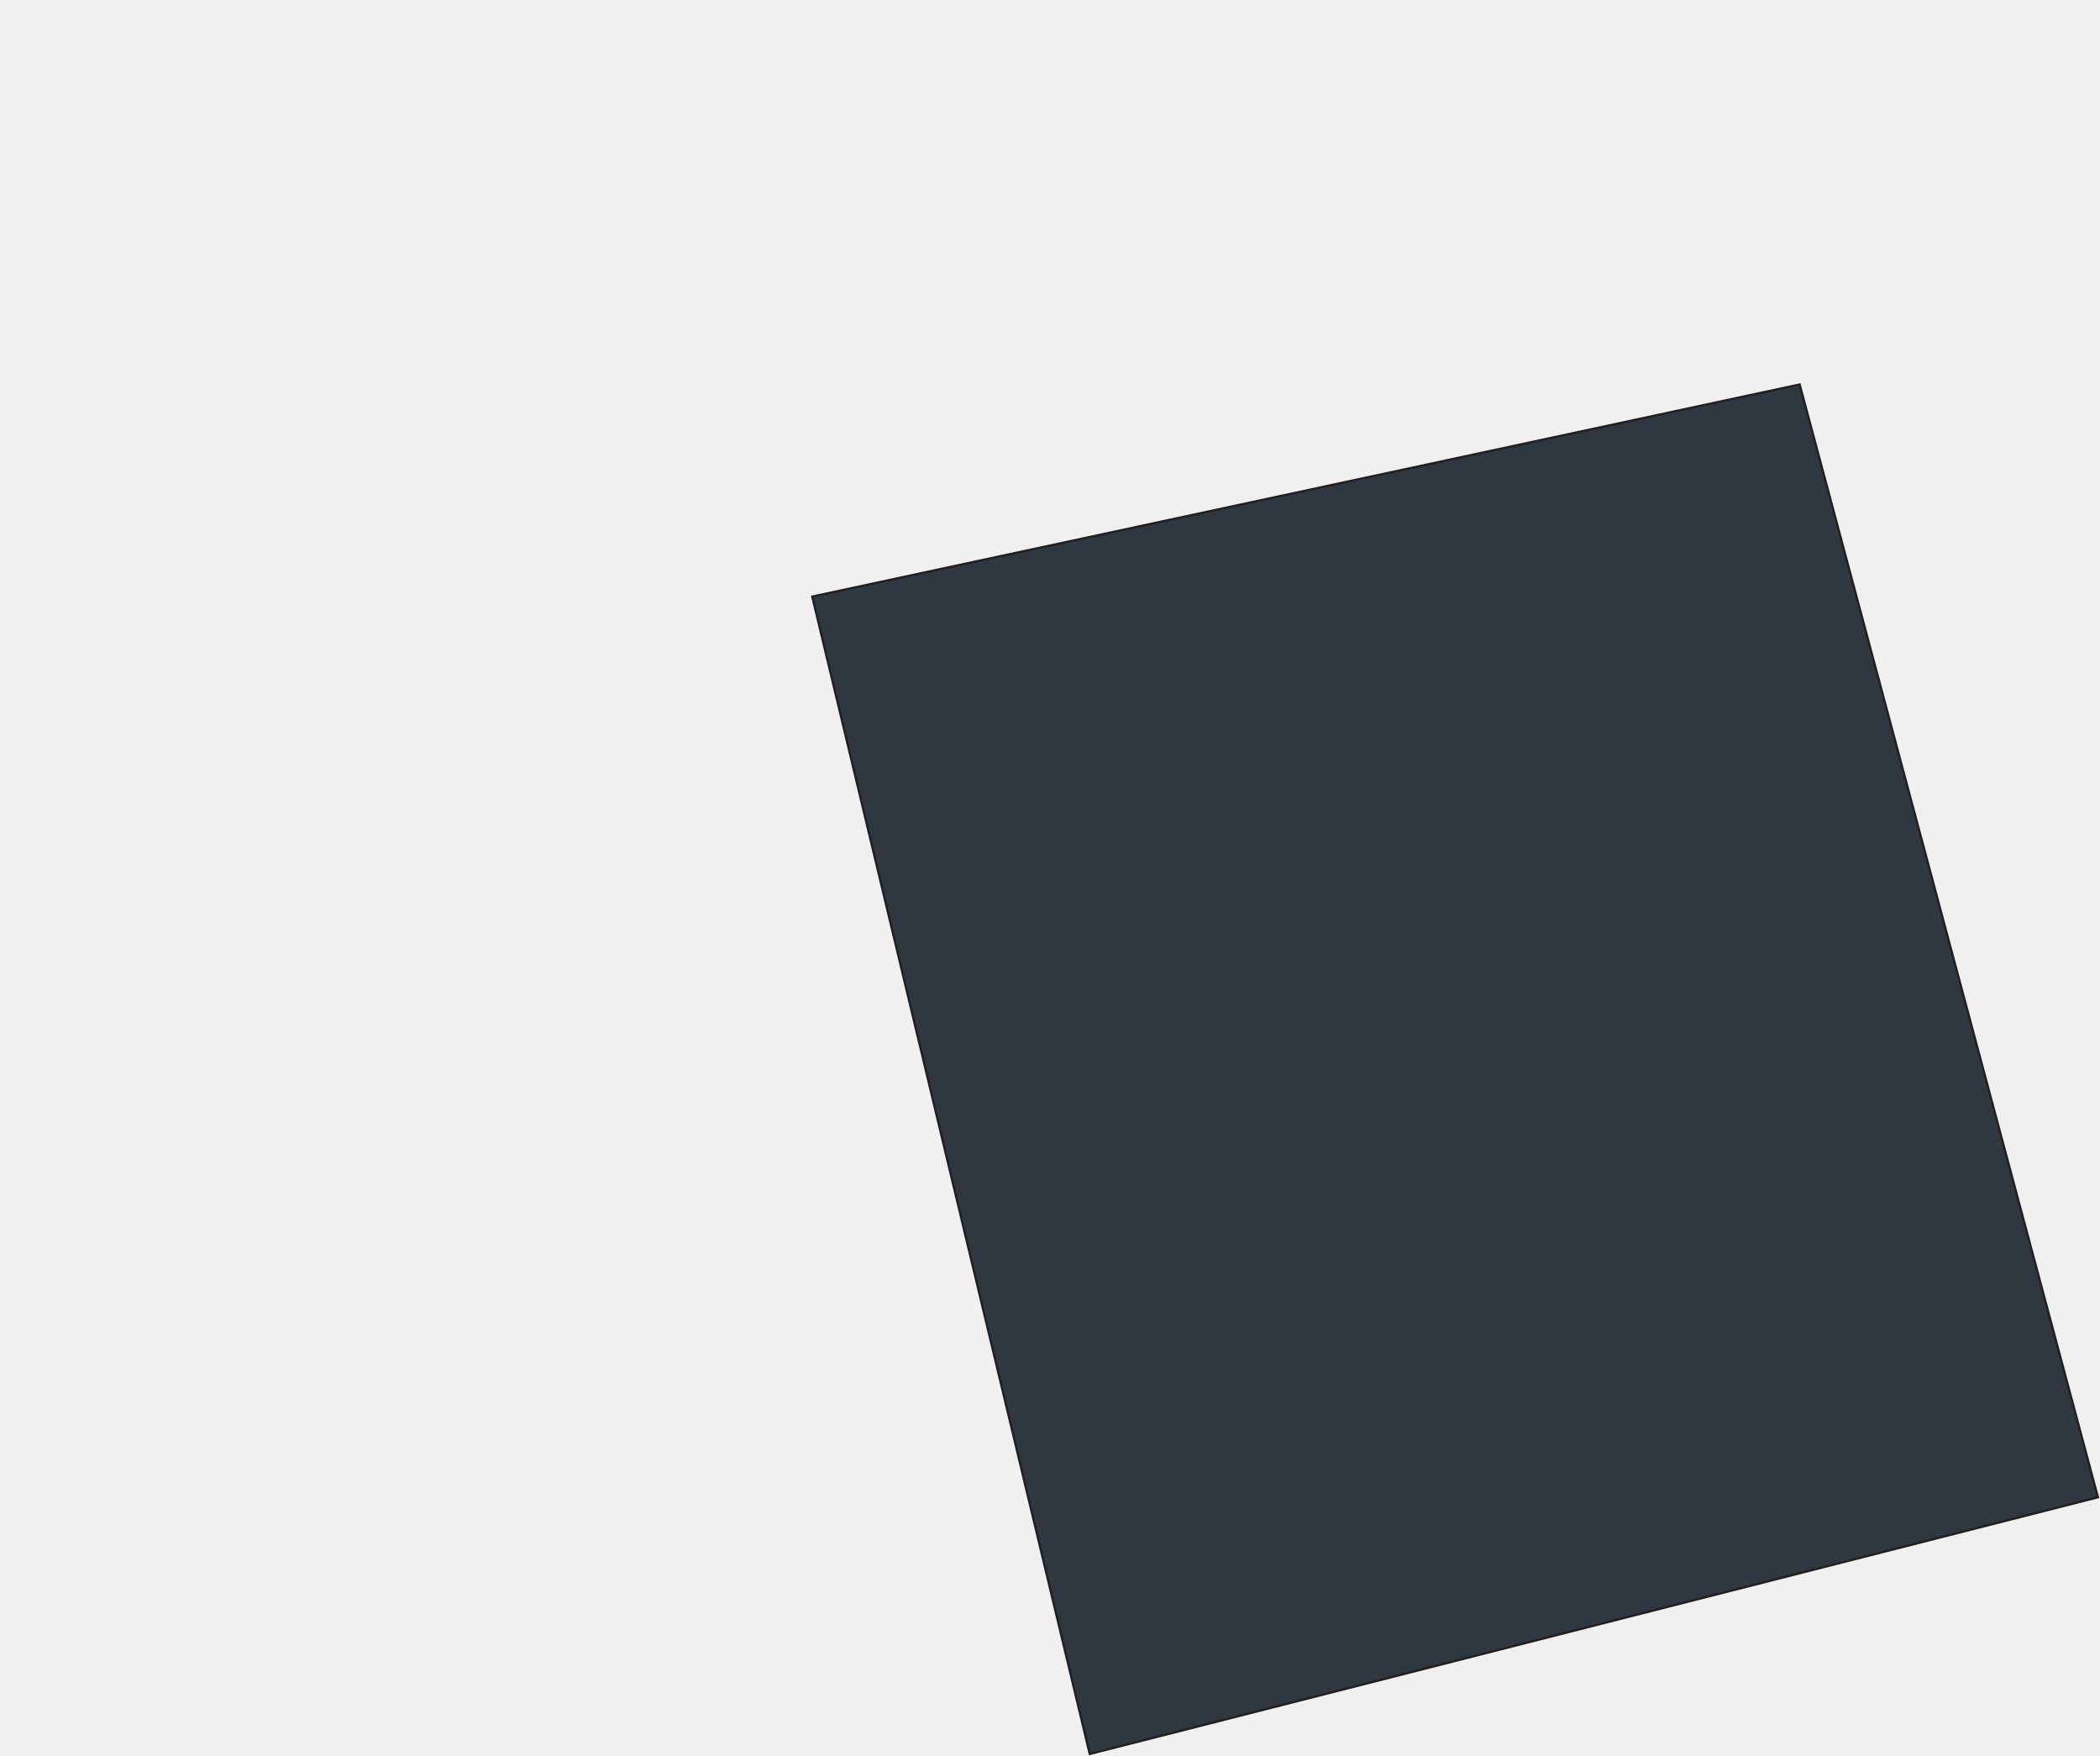
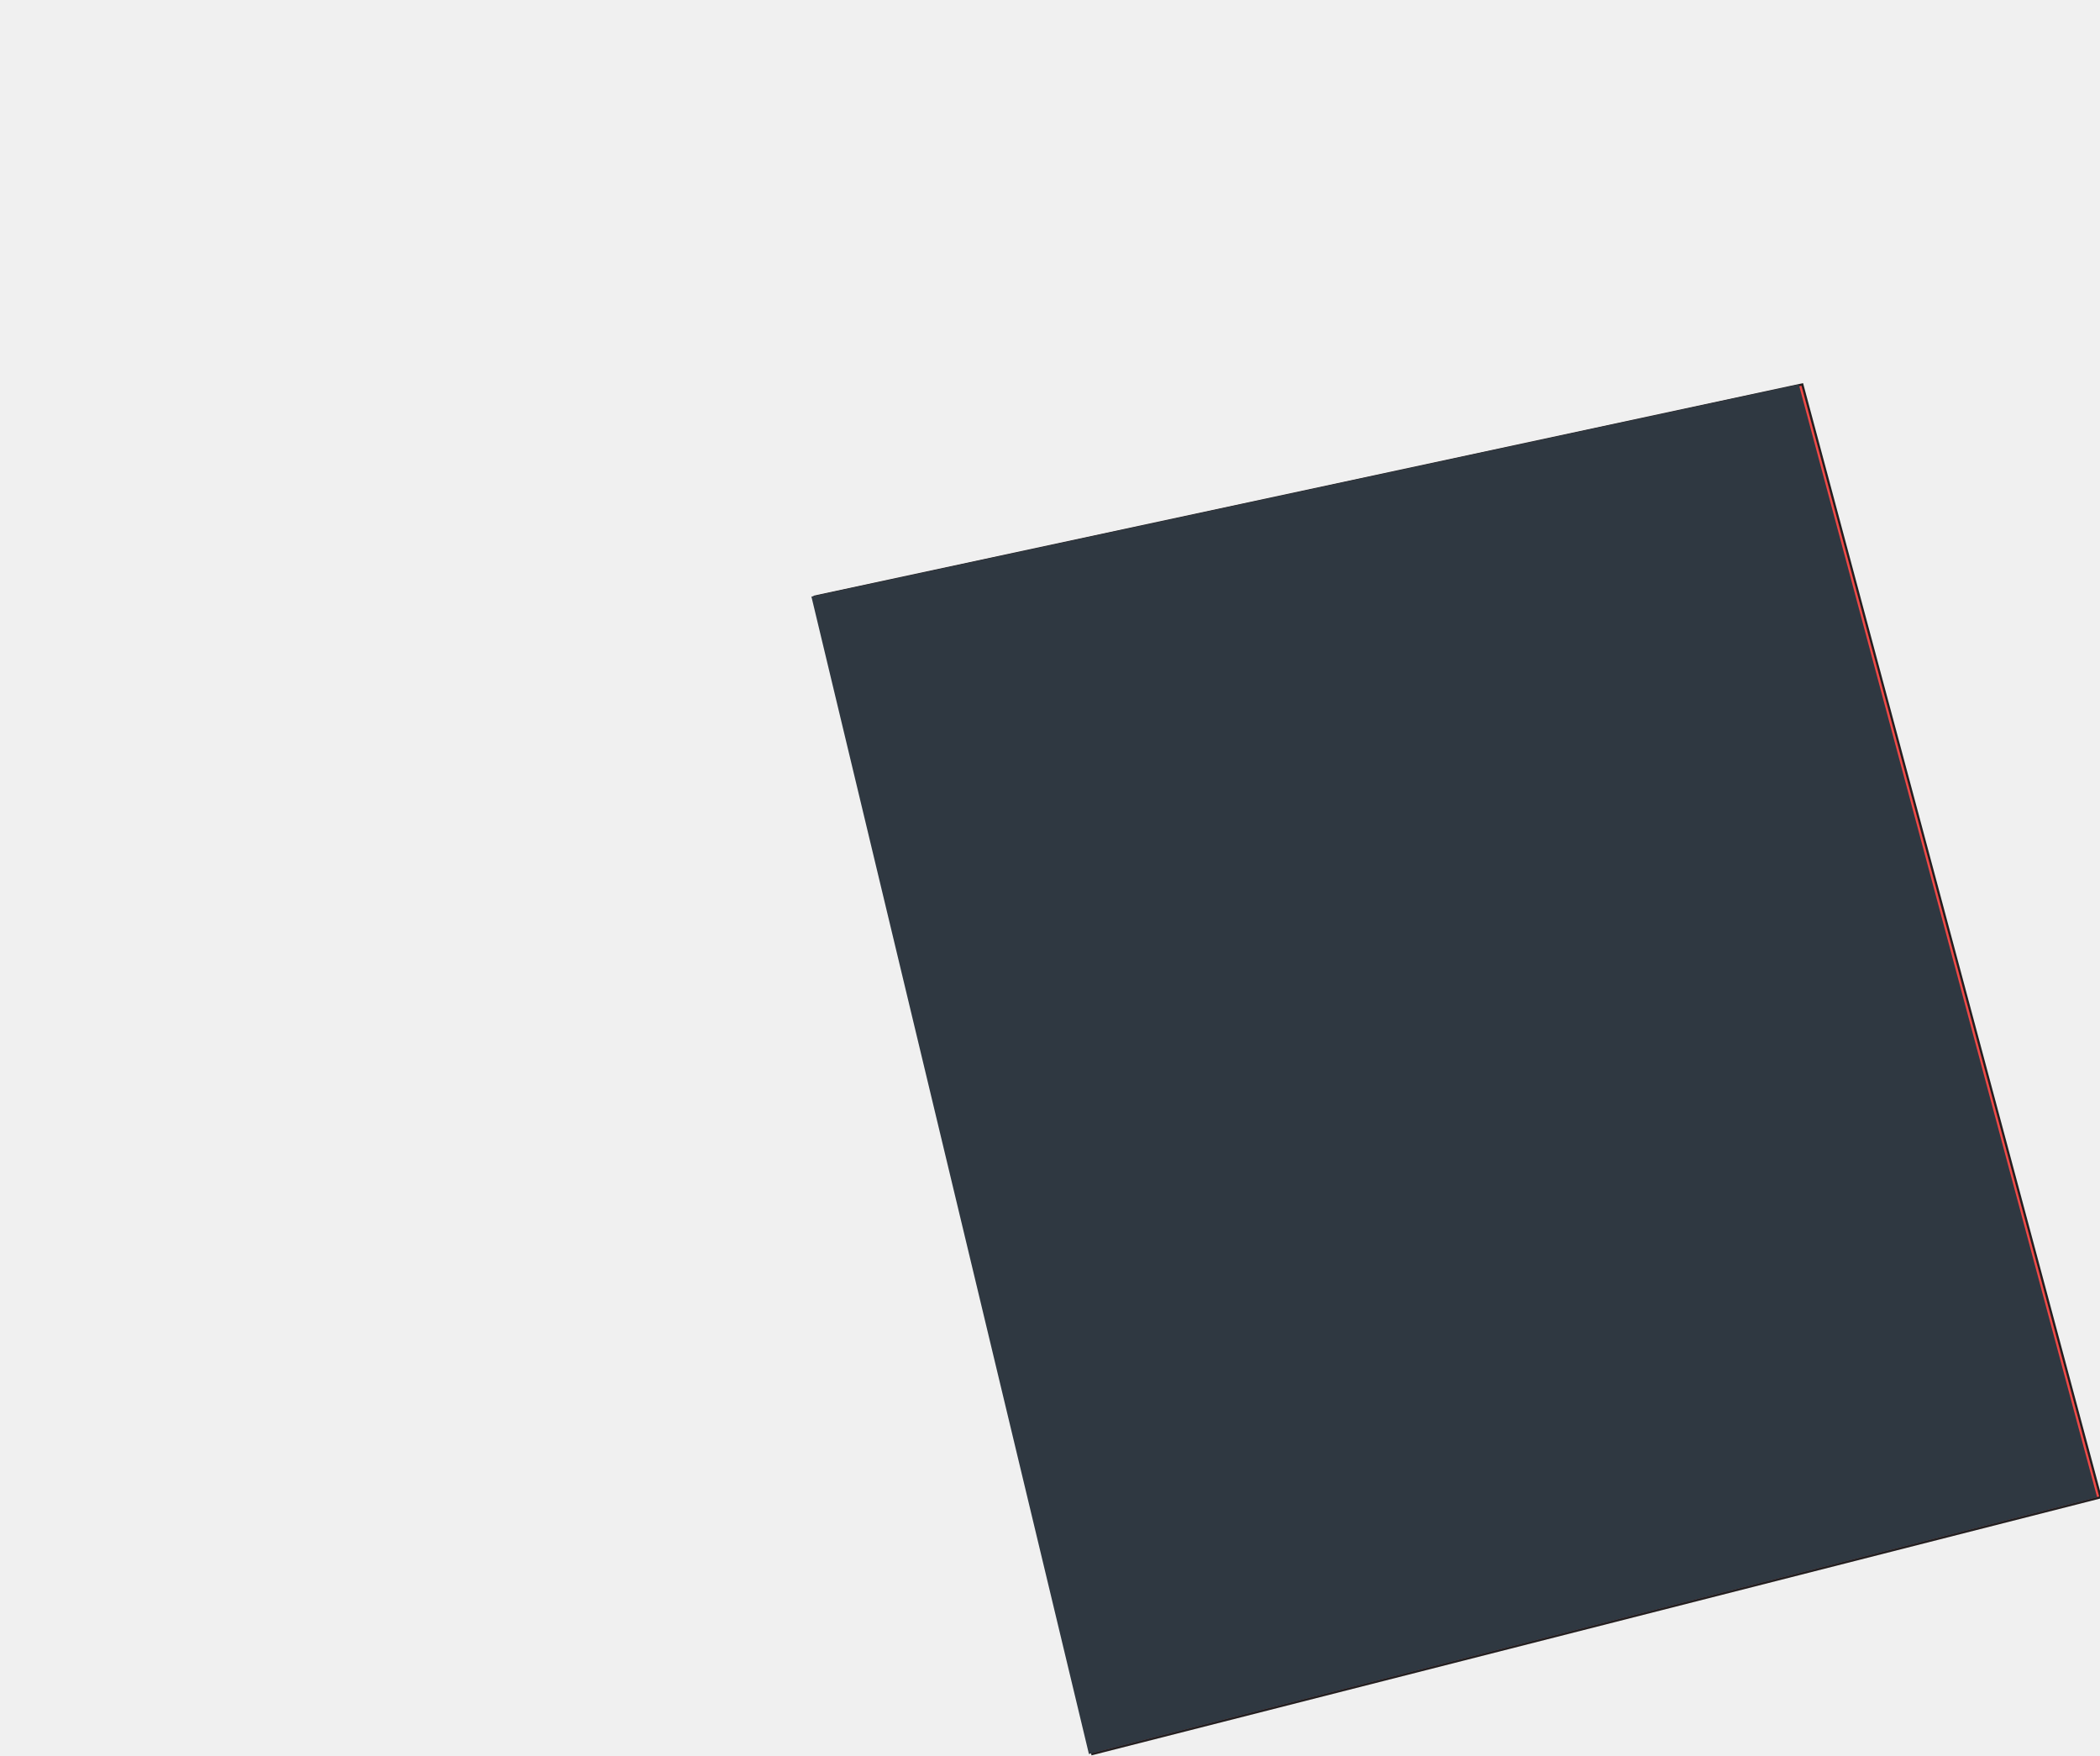
- <svg xmlns="http://www.w3.org/2000/svg" id="ei9wG1Fevx21" viewBox="0 0 609 509" shape-rendering="geometricPrecision" text-rendering="geometricPrecision" width="609" height="509">
-   <g clip-path="url(#ei9wG1Fevx234)">
+ <svg xmlns="http://www.w3.org/2000/svg" id="eNzuoCj9sVA1" viewBox="0 0 609 509" shape-rendering="geometricPrecision" text-rendering="geometricPrecision" width="609" height="509">
+   <g transform="translate(.760926 0)" clip-path="url(#eNzuoCj9sVA35)">
    <g>
-       <g transform="translate(.000001 0)">
-         <g id="ei9wG1Fevx25" transform="matrix(0 0 0 1 157.8731 0)">
-           <path d="M236.221,172.309L0.168,89.416L59.181,424.326L315.354,505.884L236.221,172.309Z" fill="#2f3841" />
-           <path d="M236.221,172.309l.753-2.135L-2.74,85.996L57.182,426.07L318.486,509.261L238.145,170.583l-1.171-.409-.753,2.135-2.211.521l78.205,329.677L61.18,422.588L3.076,92.843L235.468,174.444l.753-2.135-2.211.521l2.211-.521Z" fill="#231f20" />
-         </g>
+       <g id="eNzuoCj9sVA4" transform="matrix(0 0 0 1 157.8731 0)">
+         <path d="M236.221,172.309L0.168,89.416L59.181,424.326L315.354,505.884L236.221,172.309Z" fill="#2f3841" />
+         <path d="M236.221,172.309l.753-2.135L-2.74,85.996L57.182,426.07L318.486,509.261L238.145,170.583l-1.171-.409-.753,2.135-2.211.521l78.205,329.677L61.18,422.588L3.076,92.843L235.468,174.444l.753-2.135-2.211.521l2.211-.521Z" fill="#231f20" />
+       </g>
+       <g transform="translate(.000001 0.000001)">
        <path d="M235.549,172.967l80.477,335.58l292.383-74.426-86.512-322.656-286.348,61.502Z" fill="#ee4947" />
-         <path id="ei9wG1Fevx29" d="M235.549,172.967l80.477,335.58l292.383-74.426-86.512-322.656-286.348,61.502Z" fill="#2f3841" />
        <path d="M235.549,172.967l-.312.074l80.546,335.897l293.024-74.587-86.674-323.265-286.977,61.633.081.322.312-.074.068.317l286.049-61.441L608.01,433.885L316.263,508.15L235.866,172.892l-.317.075.068.317-.068-.317Z" fill="#231f20" />
+         <path id="eNzuoCj9sVA10" d="M235.549,172.967l80.477,335.58l292.383-74.426-86.512-322.656-286.348,61.502Z" transform="translate(-1 0)" fill="#2f3841" />
      </g>
-       <g id="ei9wG1Fevx211" transform="matrix(0 0 0 1 324.7658 0)">
+       <g id="eNzuoCj9sVA11" transform="matrix(0 0 0 1 324.7658 0)">
        <path d="M562.36,261.663l-77.458,1.738c0,0-9.695,36.959-34.971,44.128-25.275,7.17-37.785-28.932-37.785-28.932l-3.58,15.152-156.024-25.4c0,0,2.235,34.761-15.648,48.131c0,0,170.333,47.238,170.781,44.569s-3.63-24.333-3.63-24.333s15.225,48.094,27.399,75.996c9.041,20.757,22.784,39.727,27.255,53.526s15.848.621,25.867-1.36c13.749-2.731,122.51-33.42,122.51-33.42L562.36,261.663Z" fill="#2f3841" />
        <path d="M421.5,381.5c-4.209-8.802-9.28-17.217-10.5-26-.878-6.325-2.379-12.417-2.41-18.803c0-.478,0-.844,0-1.092c0-.124,0-.217,0-.279v-.081l-2.272-.068-2.261.173c0,0,0,.286.056.795.137,1.788.473,6.35.779,11.099.149,2.377.292,4.798.398,6.946.106,2.147.168,4.022.168,5.245c0,.354,0,.621,0,.869c0,.105,0,.198,0,.26v.094l2.242.372-2.26-.385l2.173.385-1.812-1.241c-.186.262-.31.564-.361.881l2.173.385-1.812-1.242l1.762,1.242-.94-1.993c-.334.163-.621.406-.835.708l1.762,1.241-.927-1.949.778,1.633-.237-1.8c-.187.029-.37.085-.541.167l.778,1.633-.237-1.8.131.962-.056-.968h-.075l.131.962-.056-.969c-.328-.013-.654-.048-.978-.105-1.021-.149-2.634-.46-4.695-.9-7.752-1.676-21.937-5.245-38.781-9.646-25.282-6.605-56.61-15.09-81.618-21.925-12.503-3.42-23.426-6.418-31.222-8.572l-9.153-2.526-3.307-.919-.623,2.185l1.364,1.812c3.79-2.926,6.902-6.633,9.123-10.869c3.4-6.207,5.249-13.283,6.283-19.664.826-5.188,1.242-10.433,1.245-15.686c0-2.39-.093-3.83-.093-3.867l-2.267.142-.367,2.235l158.115,25.742l4.067-17.207-2.211-.521-2.148.745c2.048,5.484,4.767,10.697,8.095,15.518c2.8,4.157,6.284,7.813,10.306,10.813c2.119,1.543,4.446,2.78,6.912,3.675c2.595.936,5.334,1.417,8.095,1.421c2.421-.01,4.829-.357,7.154-1.03c6.782-1.924,12.454-5.829,17.118-10.497c6.993-7.02,11.832-15.791,14.908-22.824c1.804-4.025,3.315-8.174,4.521-12.415l-2.198-.577.049,2.266l77.458-1.738-.05-2.266-.05-2.266-79.17,1.782-.436,1.651c-1.95,6.715-4.651,13.191-8.051,19.305-2.799,5.142-6.299,9.873-10.399,14.059-4.222,4.178-9.173,7.505-14.945,9.137-1.92.56-3.909.849-5.909.857-2.242,0-4.467-.389-6.576-1.148-3.637-1.397-6.925-3.568-9.633-6.363-4.235-4.165-7.473-9.41-9.665-13.6-1.083-2.092-1.868-3.917-2.434-5.214-.268-.621-.467-1.161-.623-1.509l-.149-.397v-.093l-2.56-7.387-4.888,20.702-156.765-25.525.187,2.837c0,.118.081,1.434.081,3.569.022,7.118-.795,14.214-2.435,21.142-.997,4.188-2.52,8.234-4.533,12.043-1.907,3.665-4.588,6.875-7.858,9.41l-3.693,2.762l4.446,1.242c0,0,40.276,11.173,81.717,22.346c20.724,5.586,41.721,11.173,58.16,15.363c8.214,2.098,15.275,3.842,20.599,5.071c2.665.621,4.888,1.099,6.626,1.434.865.168,1.606.304,2.235.391.542.089,1.089.141,1.638.155h.38c.293-.02.582-.089.853-.204.277-.116.53-.283.747-.491.161-.158.299-.338.411-.534.129-.227.218-.475.262-.732.042-.298.069-.599.08-.9c0-.317,0-.664,0-1.062c0-1.57,1.509-3.73-.224-6.412-.398-7.703-1.195-18.001-1.195-18.001l-4.534.112c0,0,0,.577,0,1.583.046,9.803,1.078,19.577,3.083,29.174c1.386,6.779,4.975,12.246,7.879,18.529" fill="#231f20" />
        <path d="M238.456,316.915c0,0-92.427-25.283-101.817-29.628c0,0-24.478.671-34.535,3.346c0,0-18.108,12.365-31.185,9.025-13.077-3.339,12.404-14.711,16.763-17.045s18.445-12.706,17.1-25.742c-1.345-13.035-18.121-37.101-37.562-35.76s-19.104,8.69-23.8,2.005c-4.695-6.685,11.402-14.041,16.769-14.376c0,0-3.356-8.691,10.393-9.019c13.749-.329,26.49,5.822,26.49,5.822s9.055-6.598,24.479-1.862s25.481,43.172,25.481,43.172l105.51,21.502c0,0,2.229,32.39-14.086,48.56Z" fill="#fff" />
        <path d="M238.457,316.915l.622-2.185-1.04-.286c-5.087-1.397-28.077-7.709-50.887-14.184-11.401-3.234-22.759-6.511-31.807-9.23-4.521-1.359-8.469-2.576-11.539-3.575-1.532-.503-2.852-.95-3.904-1.329-1.052-.378-1.868-.689-2.285-.894l-.48-.223h-.535c0,0-6.165.168-13.588.67-3.736.255-7.752.621-11.513,1.037-3.356.348-6.684.918-9.964,1.707l-.379.099-.324.224c-2.71,1.777-5.544,3.357-8.481,4.73-2.6,1.239-5.292,2.277-8.052,3.103-2.762.849-5.629,1.309-8.518,1.366-1.444.011-2.883-.158-4.284-.503-.455-.112-.901-.259-1.333-.44-.266-.096-.509-.244-.716-.435l-.268.192.311-.105-.044-.087-.268.192.311-.105-.417.136h.442v-.136l-.417.136h.23.212-.212.212c.022-.081.053-.161.093-.235.277-.461.619-.879,1.015-1.242c1.24-1.163,2.592-2.203,4.035-3.104c2.491-1.626,5.498-3.252,8.095-4.599c1.314-.677,2.534-1.285,3.562-1.794s1.868-.925,2.441-1.241c1.669-.933,3.26-1.998,4.757-3.185c3.394-2.595,6.386-5.674,8.88-9.137c1.387-1.957,2.521-4.08,3.375-6.319.895-2.346,1.36-4.833,1.37-7.343.003-.662-.03-1.323-.1-1.98-.374-3.563-1.7-7.586-3.736-11.726-3.383-6.71-8.069-12.684-13.787-17.573-2.912-2.494-6.171-4.554-9.677-6.114-3.489-1.555-7.263-2.374-11.084-2.409-.573,0-1.146,0-1.725.062-5.028.256-9.994,1.22-14.752,2.862-1.582.565-2.808,1.099-3.736,1.446-.448.174-.816.298-1.083.373-.164.047-.334.076-.504.087-.031.006-.062.006-.093,0-.176-.083-.333-.201-.461-.348-.433-.444-.825-.926-1.171-1.44-.147-.205-.262-.431-.343-.67-.064-.178-.095-.365-.093-.553.016-.411.127-.812.324-1.173.647-1.114,1.516-2.083,2.553-2.849c2.084-1.6,4.376-2.911,6.812-3.898c1.104-.467,2.235-.867,3.388-1.198.785-.239,1.593-.397,2.41-.472l3.114-.193-1.115-2.88-1.357.522l1.364-.497-1.357.521l1.364-.496-.336.124.343-.124-.336.124.342-.124c-.016-.036-.028-.074-.037-.112-.12-.422-.181-.859-.181-1.297-.006-.451.072-.9.23-1.322.137-.353.335-.679.585-.963.644-.668,1.448-1.163,2.335-1.44c1.74-.56,3.558-.842,5.386-.838h1.034c5.781.098,11.516,1.048,17.018,2.819c2.267.707,4.135,1.415,5.424,1.936.623.267,1.146.484,1.482.621l.374.168.087.043.361-.745-.361.745.361-.745-.361.745l1.245.621l1.102-.807-.567-.776.554.782-.567-.776.554.782c1.015-.65,2.101-1.181,3.238-1.583c2.905-1.084,5.983-1.638,9.085-1.632c3.449.024,6.875.566,10.162,1.607c1.744.591,3.349,1.531,4.714,2.763c2.759,2.365,5.436,5.996,7.803,10.099c3.555,6.164,6.438,13.377,8.406,19.019.99,2.825,1.75,5.258,2.261,6.983.255.863.448,1.546.579,2.012.068.229.112.409.149.527s0,.106.031.137v.037l.355,1.366l106.899,21.781.455-2.216-2.267.155c0,.137.093,1.546.093,3.836.014,6.877-.733,13.734-2.229,20.447-.934,4.174-2.314,8.236-4.116,12.117-1.764,3.867-4.187,7.399-7.161,10.441l1.607,1.607.622-2.185-.622,2.185l1.6,1.602c3.355-3.391,6.095-7.338,8.095-11.664c2.806-6.158,4.708-12.686,5.648-19.385.755-5.005,1.136-10.06,1.139-15.121c0-2.564-.105-4.109-.105-4.153l-.119-1.719-107.204-21.85-.454,2.222l2.198-.571c-1.893-6.868-4.256-13.598-7.074-20.143-2.219-5.304-5.002-10.357-8.301-15.071-1.538-2.167-3.323-4.15-5.317-5.909-1.835-1.647-3.994-2.894-6.34-3.663-3.721-1.174-7.598-1.785-11.501-1.812-3.729-.029-7.432.63-10.922,1.943-1.434.518-2.798,1.213-4.06,2.067l1.339,1.831.99-2.042c-2.603-1.189-5.283-2.205-8.02-3.042-5.939-1.91-12.13-2.926-18.37-3.017-.38,0-.766,0-1.146,0-2.096.015-4.181.316-6.196.894-1.158.345-2.256.864-3.257,1.54-1.097.728-1.994,1.718-2.608,2.881-.615,1.162-.927,2.459-.91,3.773-.005,1.025.168,2.044.511,3.01l2.123-.813-.143-2.259c-.841.066-1.674.205-2.491.416-1.766.445-3.493,1.035-5.162,1.763-2.82,1.18-5.461,2.747-7.846,4.655-1.129.915-2.116,1.992-2.927,3.197-.392.598-.708,1.242-.94,1.918-.244.696-.37,1.428-.374,2.166 0.0.671.11,1.338.324,1.974.217.665.534,1.293.94,1.862.645.993,1.436,1.882,2.348,2.639.441.347.935.621,1.463.813.523.188,1.075.283,1.631.279.573-.004,1.143-.086,1.694-.242.936-.281,1.855-.617,2.752-1.006c1.892-.793,3.838-1.455,5.822-1.98c3.311-.83,6.692-1.348,10.1-1.545.467-.038.928-.05,1.401-.05c4.315.084,8.532,1.295,12.23,3.513c5.828,3.315,11.047,8.69,14.864,14.389c1.812,2.675,3.355,5.521,4.608,8.498c1.023,2.355,1.709,4.841,2.036,7.386.055.505.082,1.013.081,1.521-.035,2.641-.674,5.24-1.868,7.598-1.846,3.547-4.333,6.724-7.335,9.373-1.246,1.138-2.558,2.204-3.929,3.19-.921.68-1.884,1.302-2.883,1.863-.38.205-1.021.527-1.818.925-1.389.689-3.269,1.62-5.299,2.681-3.184,1.624-6.254,3.459-9.191,5.494-1.295.899-2.486,1.94-3.549,3.103-.49.534-.908,1.129-1.245,1.769-.363.688-.559,1.451-.573,2.229 0.0.661.16,1.313.467,1.899.23.432.529.824.884,1.161.527.495,1.133.9,1.793,1.198.728.328,1.485.59,2.26.782c1.771.432,3.588.64,5.411.621c3.381-.054,6.736-.591,9.963-1.595c4.296-1.323,8.446-3.079,12.386-5.239c3.207-1.738,5.244-3.104,5.293-3.16l-1.282-1.862.585,2.185c3.075-.732,6.195-1.263,9.34-1.589c5.48-.621,11.67-1.068,16.471-1.329c2.403-.124,4.465-.211,5.915-.266l1.7-.063h.623l-.062-2.265-.959,2.054c.716.329,1.656.696,2.883,1.13c2.298.813,5.536,1.862,9.49,3.104c13.811,4.27,36.247,10.645,55.246,15.965c18.998,5.32,34.547,9.503,34.547,9.51l1.246.341.934-.925-1.594-1.601Z" fill="#231f20" />
        <path d="M60.134,211.005c7.195.336,14.334,1.434,21.296,3.278c5.374,1.459,10.916,3.569,15.511,6.524c2.24,1.411,4.281,3.112,6.071,5.059c1.711,1.88,3.064,4.055,3.992,6.418l4.24-1.626c-1.143-2.922-2.819-5.608-4.944-7.921-3.636-4.004-8.357-6.958-13.344-9.193-7.472-3.346-15.623-5.084-21.919-6.021-3.581-.549-7.19-.897-10.81-1.043l-.112,4.525h.019Z" fill="#231f20" />
        <path d="M95.995,207.535c3.205,1.807,6.262,3.864,9.141,6.152c2.387,1.866,4.58,3.966,6.545,6.269c1.817,2.052,3.173,4.467,3.979,7.083l4.39-1.161c-.99-3.304-2.69-6.355-4.981-8.938-3.211-3.658-6.88-6.889-10.916-9.616-1.936-1.354-3.939-2.61-6.003-3.761l-2.155,3.991v-.019Z" fill="#231f20" />
        <path d="M112.522,202.023c0,0,10.368,10.733,10.704,15.742l-10.704-15.742Z" />
        <path d="M107.465,253.532c0,6.412-1.907,12.68-5.481,18.012-3.574,5.331-8.653,9.487-14.596,11.941-5.943,2.453-12.482,3.096-18.791,1.845-6.309-1.251-12.104-4.339-16.653-8.873s-7.646-10.311-8.901-16.6-.611-12.808,1.851-18.732s6.63-10.988,11.979-14.55c5.348-3.563,11.637-5.464,18.069-5.464c4.271-.001,8.501.837,12.447,2.466s7.532,4.017,10.552,7.028c3.021,3.011,5.416,6.585,7.05,10.519c1.635,3.934,2.475,8.15,2.474,12.408Z" fill="#f57379" />
        <path d="M554.464,271.477c0,0-37.985-65.344-40.251-91.359-2.267-26.015-28.302-56.592-64.512-64.184c0,0-3.113-9.584-8.942-10.248-5.828-.664,2.902,10.248-1.793,10.248s-34.983-12.892-58.061.894c-23.077,13.786-43.084,51.471-42.082,83.892c1.003,32.421,17.436,59.162,14.086,94.258s21.458,46.462,38.221,31.75c0,0,19.111,4.346,25.487-22.06c0,0,13.077,2.439,9.72-17.046c0,0,15.088,26.071,21.129,36.437c6.04,10.366,13.076,10.025,19.777,1c6.7-9.026,69.785-64.501,87.221-53.582Z" fill="#231f20" />
        <path d="M554.464,271.477l1.687-.975-.105-.186c-1.109-1.906-10.586-18.367-20.039-37.467-4.726-9.547-9.452-19.752-13.077-29.106-1.83-4.668-3.393-9.125-4.558-13.166-1.063-3.466-1.797-7.024-2.192-10.627-.723-7.202-2.802-14.204-6.127-20.639-5.125-10.249-13.158-20.093-23.382-28.126-10.696-8.441-23.2-14.31-36.54-17.15l-.399,1.899l1.868-.621c-.644-1.84-1.479-3.608-2.491-5.276-.858-1.459-1.926-2.784-3.169-3.935-.667-.605-1.41-1.12-2.211-1.534-.847-.437-1.767-.719-2.715-.831-.233-.027-.468-.042-.703-.044-.481-.005-.959.073-1.414.23-.446.159-.851.416-1.184.752-.333.337-.586.744-.74,1.191-.143.436-.213.894-.206,1.353.016.74.129,1.474.337,2.185.274,1.049.654,2.092.94,3.023.149.459.268.887.349,1.241.066.258.103.523.112.789v.08l.517.093-.461-.248c-.026.049-.045.101-.056.155l.517.093-.461-.248.797.435-.623-.652c-.065.064-.122.138-.168.217l.797.435-.623-.652.561.583-.255-.769c-.114.04-.218.103-.306.186l.561.583-.255-.769.124.372-.087-.385h-.037l.124.373-.087-.385h-.069c-.137,0-.275-.013-.411-.037-.404-.063-1.021-.193-1.774-.373-1.327-.323-3.114-.801-5.169-1.341-6.227-1.607-15.405-3.724-25.35-3.724-8.643,0-17.927,1.614-26.359,6.66-5.853,3.501-11.439,8.43-16.557,14.339-7.715,8.895-14.322,19.988-19.042,31.912s-7.523,24.711-7.523,36.959c0,.806,0,1.613.038,2.42.467,14.997,4.153,28.697,7.665,42.365c3.512,13.669,6.85,27.312,6.85,42.309c0,3.054-.137,6.158-.442,9.311-.212,2.235-.312,4.383-.312,6.437c0,10.82,2.846,19.243,7.436,24.96c2.162,2.753,4.909,4.994,8.045,6.561c2.962,1.461,6.222,2.219,9.527,2.216c5.773,0,11.682-2.284,16.813-6.76l-1.289-1.458-.43,1.862c1.14.226,2.3.333,3.463.316c3.05.004,6.067-.63,8.856-1.862s5.287-3.033,7.334-5.288c3.375-3.632,6.326-8.964,8.188-16.661l-1.868-.459-.361,1.912c.56.09,1.126.133,1.694.13c1.051.003,2.098-.135,3.113-.41c1.396-.376,2.69-1.057,3.79-1.993c1.099-.936,1.976-2.104,2.568-3.419c1.022-2.348,1.511-4.891,1.432-7.449-.015-2.059-.207-4.113-.573-6.139l-1.918.322-1.768,1.018c0,0,15.088,26.071,21.128,36.444c1.323,2.454,3.097,4.637,5.231,6.437.907.722,1.919,1.304,3.001,1.725c1.03.404,2.126.615,3.232.621c2.194-.05,4.319-.769,6.09-2.061c2.106-1.521,3.947-3.377,5.449-5.493.311-.422.846-1.056,1.544-1.819c1.32-1.434,3.238-3.358,5.604-5.587c11.382-10.623,23.482-20.454,36.216-29.422c6.5-4.637,13.335-8.786,20.45-12.415c2.883-1.453,5.875-2.681,8.948-3.675c2.333-.784,4.769-1.221,7.23-1.297.878-.009,1.754.089,2.609.292.713.166,1.394.447,2.017.832l6.676,4.177-3.955-6.828-1.687.975l1.04-1.645c-.978-.602-2.046-1.044-3.163-1.31-1.159-.278-2.346-.414-3.537-.404-3.158,0-6.638.801-10.387,2.142-6.557,2.352-13.967,6.412-21.552,11.285-11.358,7.312-23.077,16.48-32.486,24.506-4.701,4.016-8.824,7.747-12.037,10.826-1.606,1.539-2.989,2.917-4.103,4.09-.907.931-1.762,1.911-2.56,2.937-1.245,1.768-2.772,3.321-4.52,4.599-1.122.849-2.479,1.332-3.886,1.384-.639-.001-1.272-.118-1.868-.347-1.148-.47-2.182-1.179-3.033-2.08-1.264-1.317-2.354-2.79-3.244-4.382-3.014-5.177-8.294-14.277-12.821-22.098-2.267-3.905-4.359-7.486-5.847-10.093l-1.794-3.104-.66-1.142-5.436-9.392l1.831,10.689c.325,1.812.498,3.647.517,5.488.056,1.82-.238,3.634-.866,5.344-.309.8-.765,1.534-1.345,2.166-.669.708-1.51,1.232-2.441,1.521-.755.241-1.543.36-2.335.354-.256.001-.512-.011-.766-.037h-.187-.037l-.224,1.241.236-1.241-.224,1.241.237-1.241-1.819-.342-.429,1.794c-.885,3.981-2.402,7.795-4.496,11.298-2.653,4.233-5.698,6.561-8.562,7.902-2.342,1.079-4.892,1.639-7.473,1.638-.657.002-1.314-.035-1.967-.111l-.505-.081h-.112l-.149.676.155-.676-.149.676.156-.676-.972-.217-.747.658c-4.484,3.923-9.471,5.785-14.21,5.791-2.707.001-5.377-.621-7.803-1.819-3.68-1.812-6.974-4.966-9.384-9.64-2.409-4.674-3.904-10.769-3.904-18.38c0-1.924.1-3.945.299-6.064.318-3.309.461-6.536.461-9.708c0-15.568-3.469-29.578-6.987-43.272-3.518-13.693-7.105-27.094-7.547-41.527c0-.763-.037-1.527-.037-2.296c0-15.519,4.801-32.278,12.391-46.766c3.631-6.997,8.05-13.559,13.17-19.559c4.895-5.655,10.2-10.311,15.611-13.545c7.647-4.581,16.191-6.102,24.354-6.102c7.635,0,14.901,1.335,20.655,2.688c2.877.677,5.368,1.36,7.373,1.862.996.255,1.868.478,2.634.621.38.081.729.149,1.065.199.323.048.65.075.977.08.461.008.918-.068,1.352-.223.354-.126.682-.318.965-.565.409-.355.714-.814.884-1.328.138-.415.205-.849.199-1.285-.02-.731-.133-1.457-.336-2.16-.28-1.037-.654-2.08-.946-3.005-.144-.465-.268-.893-.343-1.241-.068-.266-.108-.539-.118-.813v-.118l-.218-.044.212.075v-.031l-.218-.044.211.075-.622-.224.535.41c.044-.057.08-.119.106-.186l-.623-.224.536.41-.623-.459.287.714c.124-.059.233-.147.317-.255l-.623-.459.287.714-.137-.342.093.354h.044l-.137-.341.093.353v-.068.068-.068.068h.125c.087-.005.174-.005.261,0c.486.06.956.207,1.389.435.913.504,1.719,1.181,2.373,1.992c1.061,1.307,1.948,2.744,2.64,4.277.305.621.541,1.242.691,1.62l.168.46.044.118.728-.236-.728.236.728-.236-.728.236.348,1.067l1.103.23c16.812,3.609,32.142,12.189,43.987,24.618c5.319,5.508,9.787,11.773,13.257,18.591c3.101,6.001,5.044,12.528,5.729,19.243.433,4.001,1.252,7.95,2.447,11.794c2.23,7.622,5.723,16.418,9.708,25.369c11.95,26.828,28.339,54.997,28.358,55.028l1.681-.975l1.04-1.645-1.077,1.602Z" />
        <path d="M410.359,139.106c0,0-43.384,3.104-48.963,34.761s6.937,98.491,48.963,95.375c21.016-4.456,30.406-10.254,30.406-10.254s-28.644,12.483-28.644,19.609s27.156,51.999,40.681,20.056c2.123-5.016,0-28.076,0-28.076l2.391-69.187c-.753-2.259,4.048-12.954-4.016-18.622-11.681-8.16-21.953-18.16-30.413-29.609l-10.405-14.053Z" fill="#fff" />
        <path d="M544.638,336.685c0,0,12.828-15.065,35.095-12.042l-35.095,12.042Z" fill="#fff" />
        <path d="M546.375,338.15l-1.065-.9l1.059.906-1.065-.9l1.058.906c2.246-2.38,4.818-4.43,7.641-6.089c5.983-3.644,12.859-5.57,19.87-5.568c1.854.001,3.706.128,5.542.378l.623-4.488c-2.041-.28-4.098-.421-6.158-.422-8.067,0-15.969,2.277-22.791,6.568-3.027,1.824-5.781,4.064-8.183,6.654l3.469,2.93v.025Z" fill="#231f20" />
        <path d="M447.098,144.444c0,0-13.008-26.784,32.069,1.018c34.124,21.055,34.784,58.783,40.476,72.061c5.691,13.277,16.812,29.696,27.398,44.146c6.047,8.287,17.803,33.756,22.368,50.069c4.564,16.312,18.917,52.458,11.078,68.702-11.078,22.967-44.33,28.281-57.65,30.174s-40.394-7.107-47.792-29.87c0,0-36.067-.384-33.526-29.975c2.54-29.59,24.609-60.031,24.609-117.318.006-39.249-19.03-89.007-19.03-89.007Z" fill="#231f20" />
        <path d="M404.207,362.247l55.003,113.24l150.008-40.95-14.851-56.406-6.906,1.813l13.058,49.59-137.467,37.523-52.425-107.914-6.42,3.104Z" fill="#231f20" />
        <path d="M410.359,139.106l-.162-2.253c-7.93.779-15.706,2.692-23.09,5.679-5.959,2.446-12.161,5.928-17.292,10.938-2.648,2.568-4.906,5.508-6.7,8.727-1.934,3.516-3.27,7.327-3.954,11.279-.894,5.397-1.323,10.861-1.283,16.331.017,8.993.91,17.964,2.665,26.785c2.759,13.73,7.678,27.312,15.306,37.629c3.628,5.071,8.258,9.348,13.606,12.569c5.477,3.191,11.714,4.855,18.058,4.817.984,0,1.974-.037,2.983-.111h.156.149c21.271-4.513,30.917-10.41,31.135-10.553l-2.111-4.004c-.037,0-7.236,3.154-14.509,7.232-3.558,1.93-6.952,4.145-10.15,6.623-1.341,1.046-2.555,2.244-3.618,3.569-.474.606-.874,1.267-1.189,1.968-.323.721-.494,1.501-.504,2.291.009.588.086,1.173.23,1.744.329,1.276.767,2.522,1.308,3.724c1.288,2.909,2.795,5.716,4.508,8.399c2.979,4.821,6.57,9.238,10.685,13.141c1.973,1.855,4.179,3.448,6.564,4.736c2.218,1.21,4.695,1.874,7.223,1.936c1.436,0,2.861-.26,4.203-.769c2.222-.892,4.185-2.324,5.71-4.165c1.941-2.346,3.504-4.978,4.633-7.803.268-.666.465-1.359.586-2.067.221-1.254.363-2.521.423-3.793.081-1.403.112-2.936.112-4.531c0-4.24-.237-8.92-.473-12.551-.237-3.631-.473-6.207-.48-6.207l-2.26.204l2.273.075l2.36-69.59-.131-.385-.679.223.716-.08c-.007-.049-.019-.097-.037-.143l-.679.223.716-.08c-.002-.036-.002-.071,0-.106.016-.374.053-.747.113-1.117.105-.776.28-1.794.435-2.955.177-1.273.27-2.557.281-3.842.04-2.122-.339-4.231-1.115-6.208-.952-2.299-2.552-4.275-4.608-5.686-11.483-8.017-21.578-17.845-29.89-29.099l-11.127-15.078-1.246.093.162,2.253-1.824,1.347l10.386,14.072c8.607,11.646,19.055,21.82,30.936,30.124c1.351.907,2.402,2.192,3.02,3.694.544,1.422.806,2.935.772,4.457-.023,1.433-.152,2.862-.386,4.276-.099.671-.205,1.304-.286,1.9-.089.575-.139,1.156-.15,1.738-.011.469.057.937.2,1.384l2.154-.707-2.273-.081-2.366,69.317v.137c0,0,0,.037,0,.111.106,1.124.928,10.602.928,18.25c0,2.036-.062,3.941-.199,5.487-.069.77-.156,1.453-.262,1.999-.063.39-.165.772-.305,1.142-1.65,3.898-3.456,6.431-5.206,7.927-.758.67-1.628,1.202-2.571,1.57-.825.316-1.701.476-2.585.472-1.422-.032-2.822-.353-4.116-.944-2.547-1.098-5.286-3.159-7.877-5.741-3.89-3.997-7.257-8.469-10.019-13.309-1.123-1.908-2.117-3.888-2.977-5.928-.293-.695-.546-1.406-.759-2.129-.109-.356-.18-.722-.212-1.092.016-.173.063-.341.137-.497.42-.812.978-1.545,1.65-2.166c2.029-1.896,4.252-3.575,6.632-5.01c4.041-2.506,8.21-4.799,12.491-6.871c1.868-.913,3.45-1.658,4.577-2.179l1.32-.621.349-.155.118-.05-.909-2.079-1.195-1.924.348.571-.348-.571.348.571-.348-.571c-.081.049-9.254,5.63-29.678,9.931l.467,2.216-.162-2.259c-.903.062-1.787.099-2.653.099-3.733.018-7.439-.634-10.941-1.924-5.859-2.179-10.928-6.108-15.262-11.322-6.495-7.809-11.271-18.492-14.372-29.895-2.988-11.136-4.518-22.612-4.552-34.14-.03-5.199.386-10.39,1.245-15.518.596-3.462,1.764-6.801,3.456-9.882c2.805-4.903,6.725-9.081,11.446-12.198c6.849-4.705,14.944-7.448,21.215-8.969c3.151-.764,5.866-1.242,7.784-1.502.959-.137,1.712-.224,2.229-.273.255-.031.448-.044.579-.056h.143.038l-.187-2.241-1.825,1.347l1.825-1.347Z" fill="#231f20" />
-         <path d="M346.906,188.231c.788,4.142,2.295,8.117,4.452,11.744c1.905,3.268,4.509,6.076,7.628,8.225c3.855,2.555,8.398,3.882,13.027,3.805.38,0,.76,0,1.14,0c4.72-.187,8.493-1.316,11.439-3.054c2.041-1.196,3.827-2.78,5.255-4.662c1.74-2.356,2.97-5.047,3.612-7.902.445-1.89.673-3.825.679-5.767c0-.664-.032-1.061-.032-1.111l-2.266.18v2.266h19.222v-2.266l-2.272.05c.052,1.166.184,2.327.392,3.476.321,1.854.813,3.674,1.469,5.438c1.241,3.464,3.35,6.554,6.128,8.975c1.658,1.396,3.557,2.479,5.604,3.197c2.413.83,4.951,1.239,7.504,1.211h.685c4.422-.065,8.781-1.061,12.79-2.924c4.312-2.039,8.035-5.133,10.822-8.994c1.258-1.676,2.29-3.508,3.07-5.45l-4.271-1.54.828.298-.828-.31.828.298-.828-.311c-1.135,2.664-2.775,5.084-4.833,7.126-1.972,2.012-4.293,3.652-6.849,4.842-3.398,1.538-7.079,2.351-10.81,2.39h-.573c-4.185,0-7.124-1.111-9.372-2.707-1.601-1.169-2.952-2.647-3.973-4.345-1.329-2.263-2.26-4.736-2.752-7.312-.212-1.055-.324-1.949-.386-2.563l-.056-.708c0-.081,0-.137,0-.168v-.037l-.05-2.216h-23.943l.193,2.446l1.426-.112-1.426.106l1.426-.112-1.426.105v.044c0,.099,0,.347,0,.714-.007,1.367-.146,2.731-.417,4.072-.28,1.424-.726,2.811-1.326,4.134-1.039,2.301-2.685,4.277-4.764,5.717-2.31,1.57-5.505,2.749-10.119,2.936h-.971c-3.726.08-7.387-.977-10.493-3.03-1.95-1.338-3.651-3.006-5.025-4.928-1.768-2.489-3.148-5.23-4.091-8.132-.386-1.167-.623-2.154-.797-2.836-.081-.342-.137-.621-.168-.783-.031-.161,0-.155-.037-.192v-.043l-.878.142.878-.136-.878.143.878-.137-4.49.701.025.007Z" fill="#f1ab1e" />
        <path d="M361.894,160.844l-.075-.472.075.472-.075-.472.075.472c1.652-.217,3.316-.32,4.982-.31c2.606-.008,5.207.242,7.765.745c2.173.419,4.287,1.101,6.295,2.029c3.175,1.433,5.875,3.736,7.784,6.642c2.005,3.104,3.338,7.319,3.344,13.172c0,.677,0,1.378-.056,2.111-.66,12.756-2.952,20.279-5.262,24.599-.829,1.65-1.939,3.143-3.282,4.414-.655.621-1.422,1.113-2.26,1.452-.372.14-.709.361-.985.647s-.484.63-.609,1.007c-.125.376-.165.776-.115,1.17.049.394.187.771.401,1.105.301.462.735.822,1.246,1.031l6.576,2.57l1.656-4.221-6.576-2.564-.691,1.738l1.575-1.018c-.214-.324-.523-.575-.884-.72l-.691,1.738l1.575-1.018-1.575,1.018h1.868c0-.361-.104-.714-.299-1.018l-1.575,1.018l1.569,1.037c.204-.308.313-.668.311-1.037h-1.868l1.569,1.037-1.569-1.037.66,1.757c.372-.138.691-.39.909-.72l-1.569-1.037.66,1.757c1.384-.537,2.652-1.331,3.736-2.34c2.099-1.894,4.359-5.016,6.227-10.094c1.869-5.077,3.307-12.141,3.824-22.036.043-.8.062-1.582.062-2.34c0-5.816-1.208-10.552-3.263-14.277-1.438-2.629-3.403-4.936-5.772-6.778-3.21-2.408-6.9-4.102-10.823-4.966-3.239-.742-6.553-1.108-9.876-1.092-1.907-.014-3.813.106-5.704.36l.698,4.475.012-.006Z" fill="#231f20" />
        <path d="M386.105,236.151l.784,2.123.274-.099c1.339-.491,7.473-2.725,14.322-4.904c3.413-1.086,6.981-2.166,10.181-2.998c1.595-.422,3.114-.776,4.434-1.043c1.112-.239,2.237-.411,3.369-.515l-.174-2.26-2.223-.453c-.607,2.709-1.44,5.363-2.491,7.933-.773,1.944-1.781,3.787-3.002,5.488-.519.706-1.121,1.348-1.793,1.911-.526.448-1.132.792-1.787,1.012-1.731.502-3.528.741-5.331.708-3.393.033-6.753-.666-9.851-2.049-1.219-.547-2.315-1.332-3.225-2.309-.346-.391-.633-.83-.853-1.303-.202-.452-.327-.935-.368-1.428l-2.26.186.785,2.123-.785-2.123-2.267.186c.086,1.001.338,1.981.748,2.899.707,1.538,1.775,2.883,3.113,3.923c2.084,1.577,4.464,2.721,6.999,3.365c2.587.704,5.257,1.061,7.94,1.061c2.403,0,4.302-.621,6.308-1.272c1.245-.398,2.758-.708,3.736-1.509c1.673-1.456,3.071-3.198,4.128-5.146c1.484-2.695,2.678-5.539,3.562-8.485.76-2.452,1.121-4.209,1.133-4.258l.623-2.949-3.008.236c-1.416.119-2.824.326-4.215.621-2.728.565-5.922,1.421-9.191,2.384-9.82,2.917-20.381,6.809-20.406,6.809l-1.619.621.143,1.713l2.267-.199Z" fill="#231f20" />
        <path d="M412.028,171.688l-.43-.335.43.335-.43-.335.43.335c1.276-1.563,2.682-3.017,4.203-4.345c3.274-2.945,7.029-5.311,11.103-6.996l-1.688-4.202c-4.618,1.902-8.872,4.586-12.572,7.933-1.679,1.476-3.232,3.087-4.646,4.817l3.6,2.768v.025Z" fill="#231f20" />
-         <path id="ei9wG1Fevx232" d="M381.472,180.559c0,1.183-.352,2.34-1.012,3.325-.66.984-1.598,1.751-2.695,2.204-1.097.452-2.305.57-3.469.339-1.165-.231-2.234-.802-3.074-1.639-.839-.838-1.41-1.905-1.641-3.066s-.111-2.364.344-3.458c.455-1.093,1.226-2.027,2.214-2.684s2.149-1.007,3.336-1.005c.788,0,1.569.155,2.297.455.728.301,1.389.742,1.946,1.298.557.555.998,1.215,1.299,1.941s.456,1.504.455,2.29Z" transform="matrix(1 0 0 0 0 180.5586)" fill="#231f20" />
-         <path id="ei9wG1Fevx233" d="M432.091,180.559c0,1.183-.352,2.34-1.012,3.324-.659.984-1.597,1.751-2.694,2.204-1.096.453-2.303.571-3.468.34-1.164-.23-2.234-.8-3.073-1.637-.84-.837-1.412-1.903-1.643-3.064-.232-1.161-.113-2.364.341-3.457.455-1.094,1.224-2.028,2.211-2.686.987-.657,2.148-1.008,3.335-1.008c1.592,0,3.119.63,4.245,1.752c1.126,1.123,1.758,2.645,1.758,4.232Z" transform="matrix(1 0 0 0 0 180.5586)" fill="#231f20" />
+         <g id="eNzuoCj9sVA31" transform="translate(.000001 0.000001)">
+           <path d="M381.472,180.559c0,1.183-.352,2.34-1.012,3.325-.66.984-1.598,1.751-2.695,2.204-1.097.452-2.305.57-3.469.339-1.165-.231-2.234-.802-3.074-1.639-.839-.838-1.41-1.905-1.641-3.066s-.111-2.364.344-3.458c.455-1.093,1.226-2.027,2.214-2.684s2.149-1.007,3.336-1.005c.788,0,1.569.155,2.297.455.728.301,1.389.742,1.946,1.298.557.555.998,1.215,1.299,1.941s.456,1.504.455,2.29Z" fill="#231f20" />
+           <path d="M432.091,180.559c0,1.183-.352,2.34-1.012,3.324-.659.984-1.597,1.751-2.694,2.204-1.096.453-2.303.571-3.468.34-1.164-.23-2.234-.8-3.073-1.637-.84-.837-1.412-1.903-1.643-3.064-.232-1.161-.113-2.364.341-3.457.455-1.094,1.224-2.028,2.211-2.686.987-.657,2.148-1.008,3.335-1.008c1.592,0,3.119.63,4.245,1.752c1.126,1.123,1.758,2.645,1.758,4.232Z" fill="#231f20" />
+         </g>
+         <path d="M346.906,188.231c.788,4.142,2.295,8.117,4.452,11.744c1.905,3.268,4.509,6.076,7.628,8.225c3.855,2.555,8.398,3.882,13.027,3.805.38,0,.76,0,1.14,0c4.72-.187,8.493-1.316,11.439-3.054c2.041-1.196,3.827-2.78,5.255-4.662c1.74-2.356,2.97-5.047,3.612-7.902.445-1.89.673-3.825.679-5.767c0-.664-.032-1.061-.032-1.111l-2.266.18v2.266h19.222v-2.266l-2.272.05c.052,1.166.184,2.327.392,3.476.321,1.854.813,3.674,1.469,5.438c1.241,3.464,3.35,6.554,6.128,8.975c1.658,1.396,3.557,2.479,5.604,3.197c2.413.83,4.951,1.239,7.504,1.211h.685c4.422-.065,8.781-1.061,12.79-2.924c4.312-2.039,8.035-5.133,10.822-8.994c1.258-1.676,2.29-3.508,3.07-5.45l-4.271-1.54.828.298-.828-.31.828.298-.828-.311c-1.135,2.664-2.775,5.084-4.833,7.126-1.972,2.012-4.293,3.652-6.849,4.842-3.398,1.538-7.079,2.351-10.81,2.39h-.573c-4.185,0-7.124-1.111-9.372-2.707-1.601-1.169-2.952-2.647-3.973-4.345-1.329-2.263-2.26-4.736-2.752-7.312-.212-1.055-.324-1.949-.386-2.563l-.056-.708c0-.081,0-.137,0-.168v-.037l-.05-2.216h-23.943l.193,2.446l1.426-.112-1.426.106l1.426-.112-1.426.105v.044c0,.099,0,.347,0,.714-.007,1.367-.146,2.731-.417,4.072-.28,1.424-.726,2.811-1.326,4.134-1.039,2.301-2.685,4.277-4.764,5.717-2.31,1.57-5.505,2.749-10.119,2.936h-.971c-3.726.08-7.387-.977-10.493-3.03-1.95-1.338-3.651-3.006-5.025-4.928-1.768-2.489-3.148-5.23-4.091-8.132-.386-1.167-.623-2.154-.797-2.836-.081-.342-.137-.621-.168-.783-.031-.161,0-.155-.037-.192v-.043l-.878.142.878-.136-.878.143.878-.137-4.49.701.025.007Z" />
      </g>
    </g>
-     <clipPath id="ei9wG1Fevx234">
+     <clipPath id="eNzuoCj9sVA35">
      <rect width="609" height="509" rx="0" ry="0" fill="#fff" />
    </clipPath>
  </g>
-   <g id="ei9wG1Fevx236" transform="matrix(.205184 0 0 0.205184 222.1573 47.20085)" opacity="0">
-     <path d="M273.321,94.19q-48.2-12.369-52.772-44.605c-4.572-32.236,37.707-45.271,57.997-45.271s61.369,11.891,60.241,43.534q-1.128,31.643-42.301,43.747q4.619,22.98,2.35,22.862t-25.515-20.267Z" transform="translate(.000001 0)" fill="#fff" stroke="#070707" stroke-width="3" />
+   <g id="eNzuoCj9sVA37" transform="matrix(.143018 0 0 0.143018 318.1599 116.1888)" opacity="0">
+     <path d="M274.953,94.19q-65.692-9.837-54.404-59.417C242.056,0,287.519,-5.245,316.026,11.937C336.04,29.112,345.791,41.912,333.53,63.954q-12.261,22.042-35.817,28.026Q302.654,114.662,298.836,114.165t-23.883-19.975Z" fill="#fff" stroke-width="1.218" />
+     <path d="M295.975,92.297l-2.167.689c1.04,3.246,2.03,6.648,2.759,9.733.367,1.539.66,2.998.865,4.308.183,1.112.285,2.237.305,3.364.005.403-.022.806-.081,1.204-.026.167-.065.331-.118.491l-.037.074.492.317-.28-.497c-.083.045-.155.106-.212.18l.492.317-.28-.497.305.54v-.621c-.107.01-.211.042-.305.093l.305.541v-.621h-.031l-.119,2.259.156-2.259c-.52-.067-1.024-.224-1.488-.466-1.613-.836-3.123-1.855-4.503-3.035-2.868-2.409-5.584-4.992-8.132-7.734-2.684-2.831-5.199-5.699-7.111-7.946l-.623-.751-.99-.043c-15.381-.664-29.13-5.891-38.95-13.817-4.724-3.733-8.644-8.378-11.526-13.656-2.775-5.098-4.204-10.815-4.152-16.615.053-5.8,1.584-11.491,4.451-16.538c4.315-7.815,11.613-14.575,20.898-19.373c9.284-4.798,20.518-7.623,32.648-7.623c16.19,0,30.767,5.028,41.235,13.035c5.022,3.755,9.211,8.503,12.305,13.948c2.899,5.148,4.434,10.949,4.458,16.853-.013,4.812-1.04,9.569-3.014,13.96-2.933,6.592-7.921,12.545-14.446,17.381-7.058,5.106-15.09,8.716-23.601,10.608l-2.397.552.747,2.34l2.167-.689.511,2.21c12.771-2.955,23.855-8.963,31.807-17.033c3.903-3.913,7.067-8.495,9.341-13.526c2.232-4.97,3.39-10.352,3.4-15.798-.024-6.668-1.751-13.22-5.019-19.038-4.832-8.734-12.822-16.052-22.779-21.204-10.764-5.43-22.676-8.216-34.74-8.125-17.112,0-32.648,5.295-44,13.973-5.522,4.133-10.126,9.359-13.525,15.351-3.233,5.706-4.96,12.138-5.018,18.691-.057,6.553,1.556,13.014,4.688,18.776c4.521,8.492,12.012,15.692,21.39,20.9c10.122,5.487,21.382,8.56,32.897,8.976l.1-2.266-1.732,1.465c3.699,4.399,7.616,8.611,11.738,12.619c2.023,1.972,4.187,3.794,6.476,5.45.969.69,1.994,1.299,3.064,1.819.974.483,2.03.782,3.114.882h.298c.781.007,1.546-.223,2.192-.658.456-.315.844-.718,1.14-1.186.377-.626.635-1.316.76-2.036.127-.715.188-1.44.18-2.166-.019-1.361-.139-2.718-.361-4.06-.908-4.992-2.173-9.912-3.786-14.724l-2.161.689.511,2.21-.511-2.197Z" />
    <path d="M281.899,26.462L267.827,69.767c-.095.251-.138.519-.126.787.011.268.077.531.193.774s.28.458.482.635.438.311.693.394c.255.083.525.113.792.089s.527-.103.763-.23.444-.302.611-.512c.166-.21.289-.452.359-.711l14.089-43.305c.095-.251.138-.519.126-.787-.011-.268-.077-.531-.193-.773s-.28-.458-.482-.635-.438-.311-.693-.394-.525-.113-.792-.089-.527.103-.763.23-.444.302-.611.512c-.166.21-.289.452-.359.711" />
+     <path d="M260.112,33.463L235,49.699l23.65,11.389c.237.137.5.224.772.254.272.03.547.004.809-.077.261-.081.503-.216.709-.395.207-.179.375-.4.492-.647.118-.247.183-.516.192-.79.009-.274-.039-.546-.141-.801-.102-.254-.255-.485-.45-.677s-.428-.342-.683-.439l-17.278-8.322l19.175-12.398c.219-.141.408-.325.556-.539s.252-.456.307-.711c.054-.255.059-.518.012-.774s-.144-.501-.285-.72c-.142-.219-.325-.408-.539-.556s-.456-.253-.71-.307c-.255-.055-.518-.059-.774-.012s-.5.144-.719.285h.017Z" />
    <path d="M296.786,39.206l17.169,10.38-18.937,13.118c-.433.301-.728.761-.822,1.28-.093.519.023,1.054.324,1.486.3.433.76.729,1.279.822.518.094,1.052-.023,1.485-.324l23.985-16.638-22.433-13.526c-.451-.272-.991-.354-1.502-.228s-.951.451-1.223.902-.353.992-.227,1.503c.127.511.451.952.902,1.224Z" />
-     <path d="M260.112,33.463L235,49.699l23.65,11.389c.237.137.5.224.772.254.272.03.547.004.809-.077.261-.081.503-.216.709-.395.207-.179.375-.4.492-.647.118-.247.183-.516.192-.79.009-.274-.039-.546-.141-.801-.102-.254-.255-.485-.45-.677s-.428-.342-.683-.439l-17.278-8.322l19.175-12.398c.219-.141.408-.325.556-.539s.252-.456.307-.711c.054-.255.059-.518.012-.774s-.144-.501-.285-.72c-.142-.219-.325-.408-.539-.556s-.456-.253-.71-.307c-.255-.055-.518-.059-.774-.012s-.5.144-.719.285h.017Z" />
+   </g>
+   <g id="eNzuoCj9sVA43" transform="matrix(.067428 0 0 0.067428 322.073 133.6524)" opacity="0">
+     <path d="M274.953,94.19q-65.692-9.837-54.404-59.417C242.056,0,287.519,-5.245,316.026,11.937C336.04,29.112,345.791,41.912,333.53,63.954q-12.261,22.042-35.817,28.026Q302.654,114.662,298.836,114.165t-23.883-19.975Z" transform="translate(188.9136-11.84016)" fill="#fff" stroke-width="1.218" />
+     <path d="M295.975,92.297l-2.167.689c1.04,3.246,2.03,6.648,2.759,9.733.367,1.539.66,2.998.865,4.308.183,1.112.285,2.237.305,3.364.005.403-.022.806-.081,1.204-.026.167-.065.331-.118.491l-.037.074.492.317-.28-.497c-.083.045-.155.106-.212.18l.492.317-.28-.497.305.54v-.621c-.107.01-.211.042-.305.093l.305.541v-.621h-.031l-.119,2.259.156-2.259c-.52-.067-1.024-.224-1.488-.466-1.613-.836-3.123-1.855-4.503-3.035-2.868-2.409-5.584-4.992-8.132-7.734-2.684-2.831-5.199-5.699-7.111-7.946l-.623-.751-.99-.043c-15.381-.664-29.13-5.891-38.95-13.817-4.724-3.733-8.644-8.378-11.526-13.656-2.775-5.098-4.204-10.815-4.152-16.615.053-5.8,1.584-11.491,4.451-16.538c4.315-7.815,11.613-14.575,20.898-19.373c9.284-4.798,20.518-7.623,32.648-7.623c16.19,0,30.767,5.028,41.235,13.035c5.022,3.755,9.211,8.503,12.305,13.948c2.899,5.148,4.434,10.949,4.458,16.853-.013,4.812-1.04,9.569-3.014,13.96-2.933,6.592-7.921,12.545-14.446,17.381-7.058,5.106-15.09,8.716-23.601,10.608l-2.397.552.747,2.34l2.167-.689.511,2.21c12.771-2.955,23.855-8.963,31.807-17.033c3.903-3.913,7.067-8.495,9.341-13.526c2.232-4.97,3.39-10.352,3.4-15.798-.024-6.668-1.751-13.22-5.019-19.038-4.832-8.734-12.822-16.052-22.779-21.204-10.764-5.43-22.676-8.216-34.74-8.125-17.112,0-32.648,5.295-44,13.973-5.522,4.133-10.126,9.359-13.525,15.351-3.233,5.706-4.96,12.138-5.018,18.691-.057,6.553,1.556,13.014,4.688,18.776c4.521,8.492,12.012,15.692,21.39,20.9c10.122,5.487,21.382,8.56,32.897,8.976l.1-2.266-1.732,1.465c3.699,4.399,7.616,8.611,11.738,12.619c2.023,1.972,4.187,3.794,6.476,5.45.969.69,1.994,1.299,3.064,1.819.974.483,2.03.782,3.114.882h.298c.781.007,1.546-.223,2.192-.658.456-.315.844-.718,1.14-1.186.377-.626.635-1.316.76-2.036.127-.715.188-1.44.18-2.166-.019-1.361-.139-2.718-.361-4.06-.908-4.992-2.173-9.912-3.786-14.724l-2.161.689.511,2.21-.511-2.197Z" transform="translate(188.9136-11.84016)" />
+   </g>
+   <g id="eNzuoCj9sVA46" transform="translate(-16 0.000001)" opacity="0">
+     <ellipse rx="7.498" ry="7.498" transform="matrix(1.02948 0 0 1.02948 302.8916 49.93717)" fill="#ee4947" stroke-width="0" />
+     <ellipse rx="7.498" ry="7.498" transform="matrix(1.02948 0 0 1.02948 281.0663 49.9952)" fill="#ee4947" stroke-width="0" />
+     <ellipse rx="7.498" ry="7.498" transform="matrix(1.02948 0 0 1.02948 256.0955 49.9952)" fill="#ee4947" stroke-width="0" />
  </g>
</svg>
